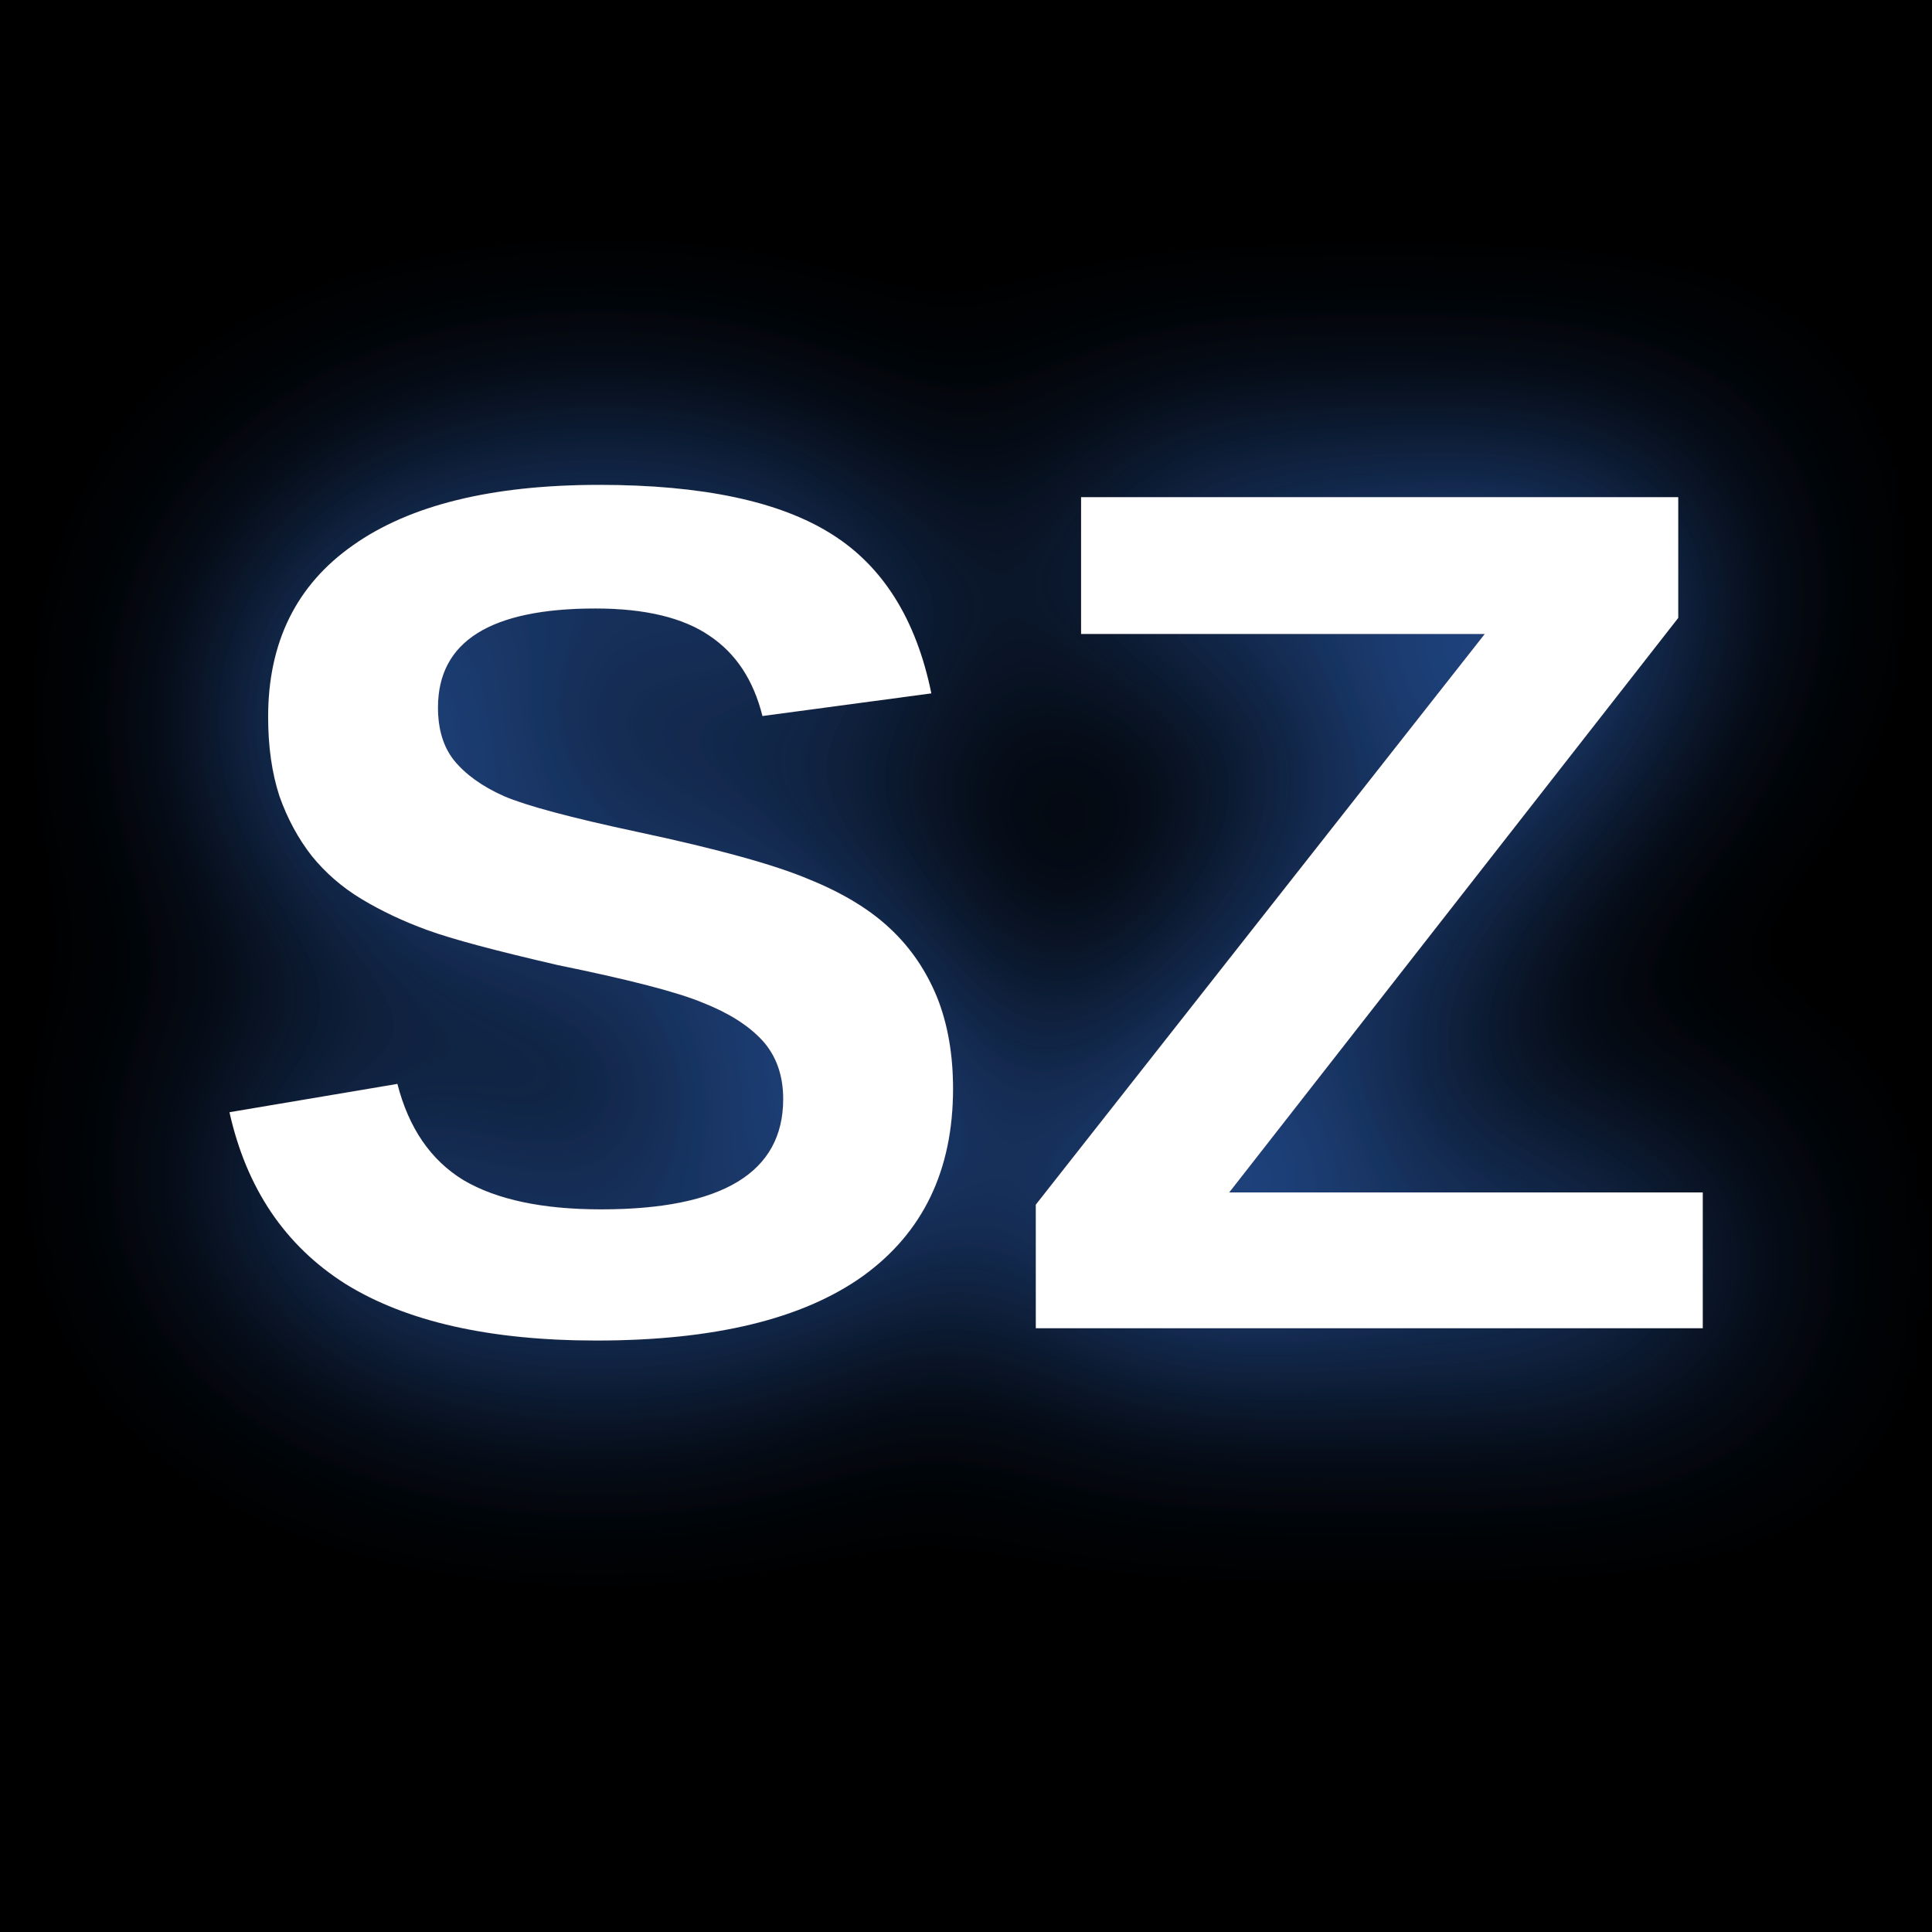
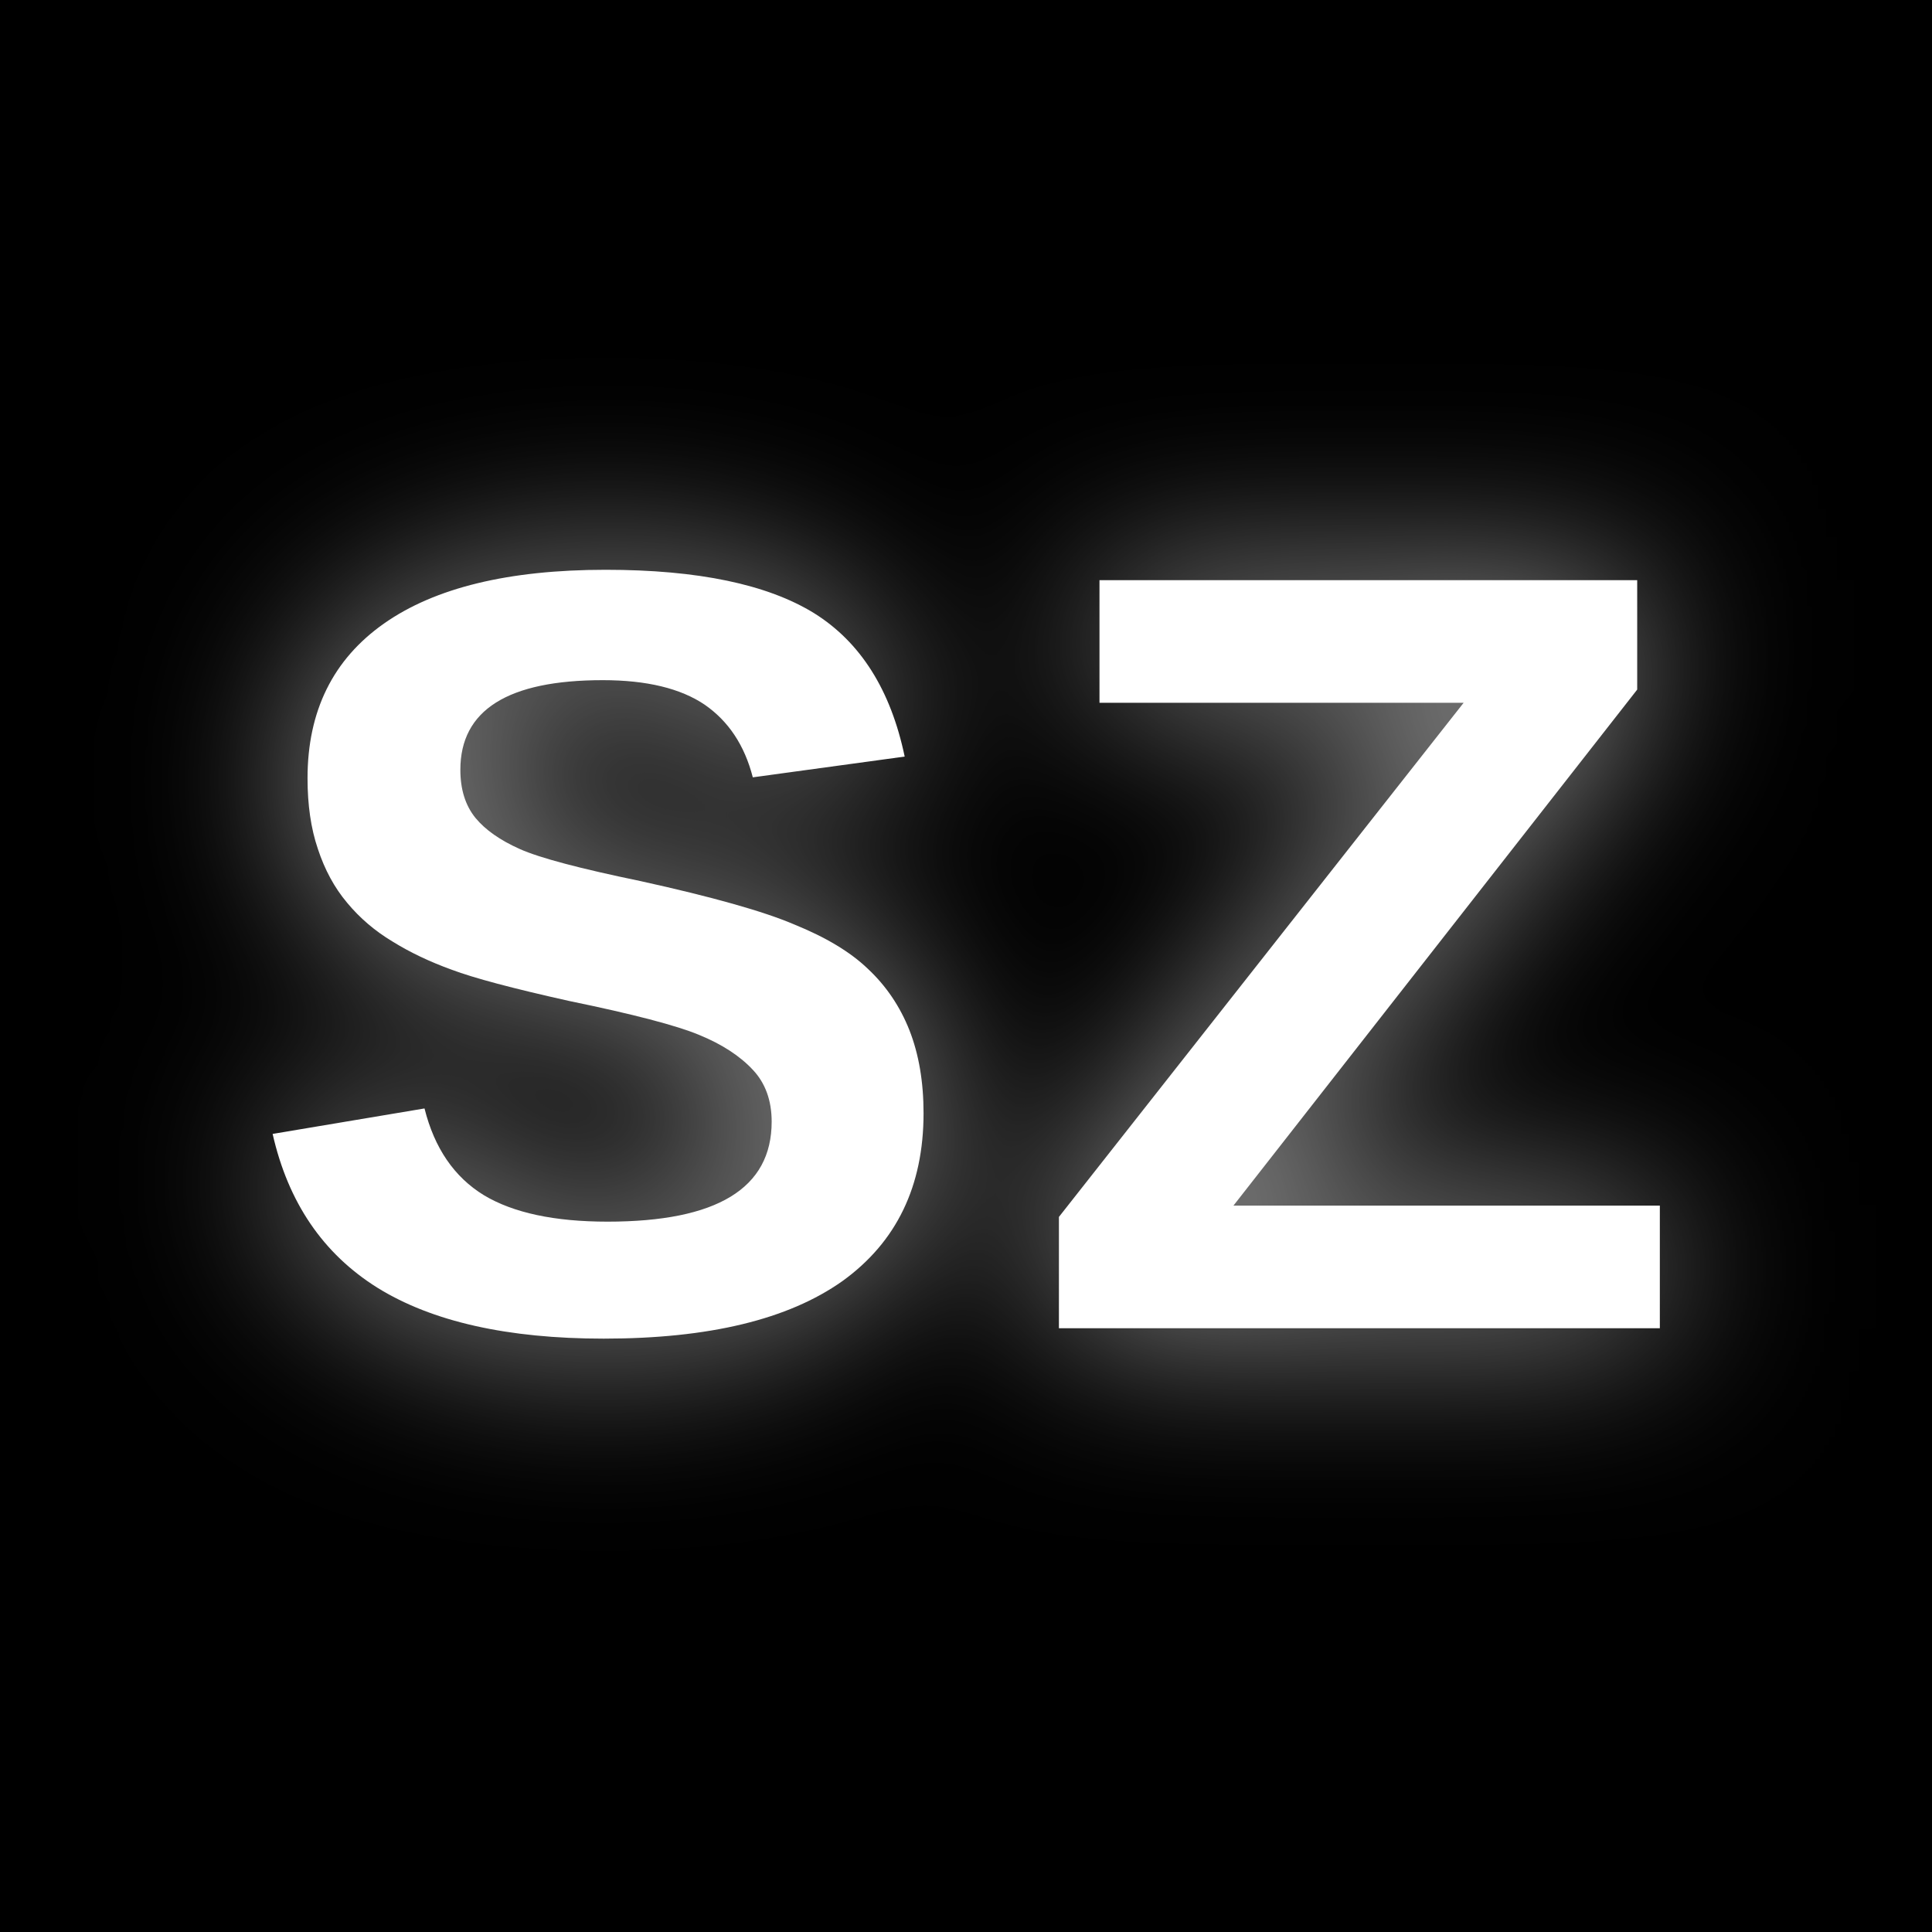
<svg xmlns="http://www.w3.org/2000/svg" width="32" height="32" viewBox="0 0 32 32" fill="none">
  <rect width="32" height="32" fill="#000000" />
  <defs>
-     <filter id="glow" x="-50%" y="-50%" width="200%" height="200%">
-       <feGaussianBlur stdDeviation="2" result="coloredBlur" />
+     <filter id="glow-favicon" x="-50%" y="-50%" width="200%" height="200%">
+       <feGaussianBlur stdDeviation="1.5" result="coloredBlur" />
      <feOffset in="coloredBlur" dx="0" dy="0" result="offsetBlur" />
-       <feFlood flood-color="#3b82f6" flood-opacity="0.8" />
+       <feFlood flood-color="#ffffff" flood-opacity="0.6" />
      <feComposite in2="offsetBlur" operator="in" />
      <feMerge>
        <feMergeNode />
        <feMergeNode in="SourceGraphic" />
      </feMerge>
    </filter>
  </defs>
-   <text x="16" y="22" font-family="Arial, sans-serif" font-size="20" font-weight="900" fill="#ffffff" text-anchor="middle" filter="url(#glow)">
+   <text x="16" y="22" font-family="Arial, sans-serif" font-size="18" font-weight="900" fill="#ffffff" text-anchor="middle" filter="url(#glow-favicon)" letter-spacing="1">
    SZ
  </text>
</svg>
